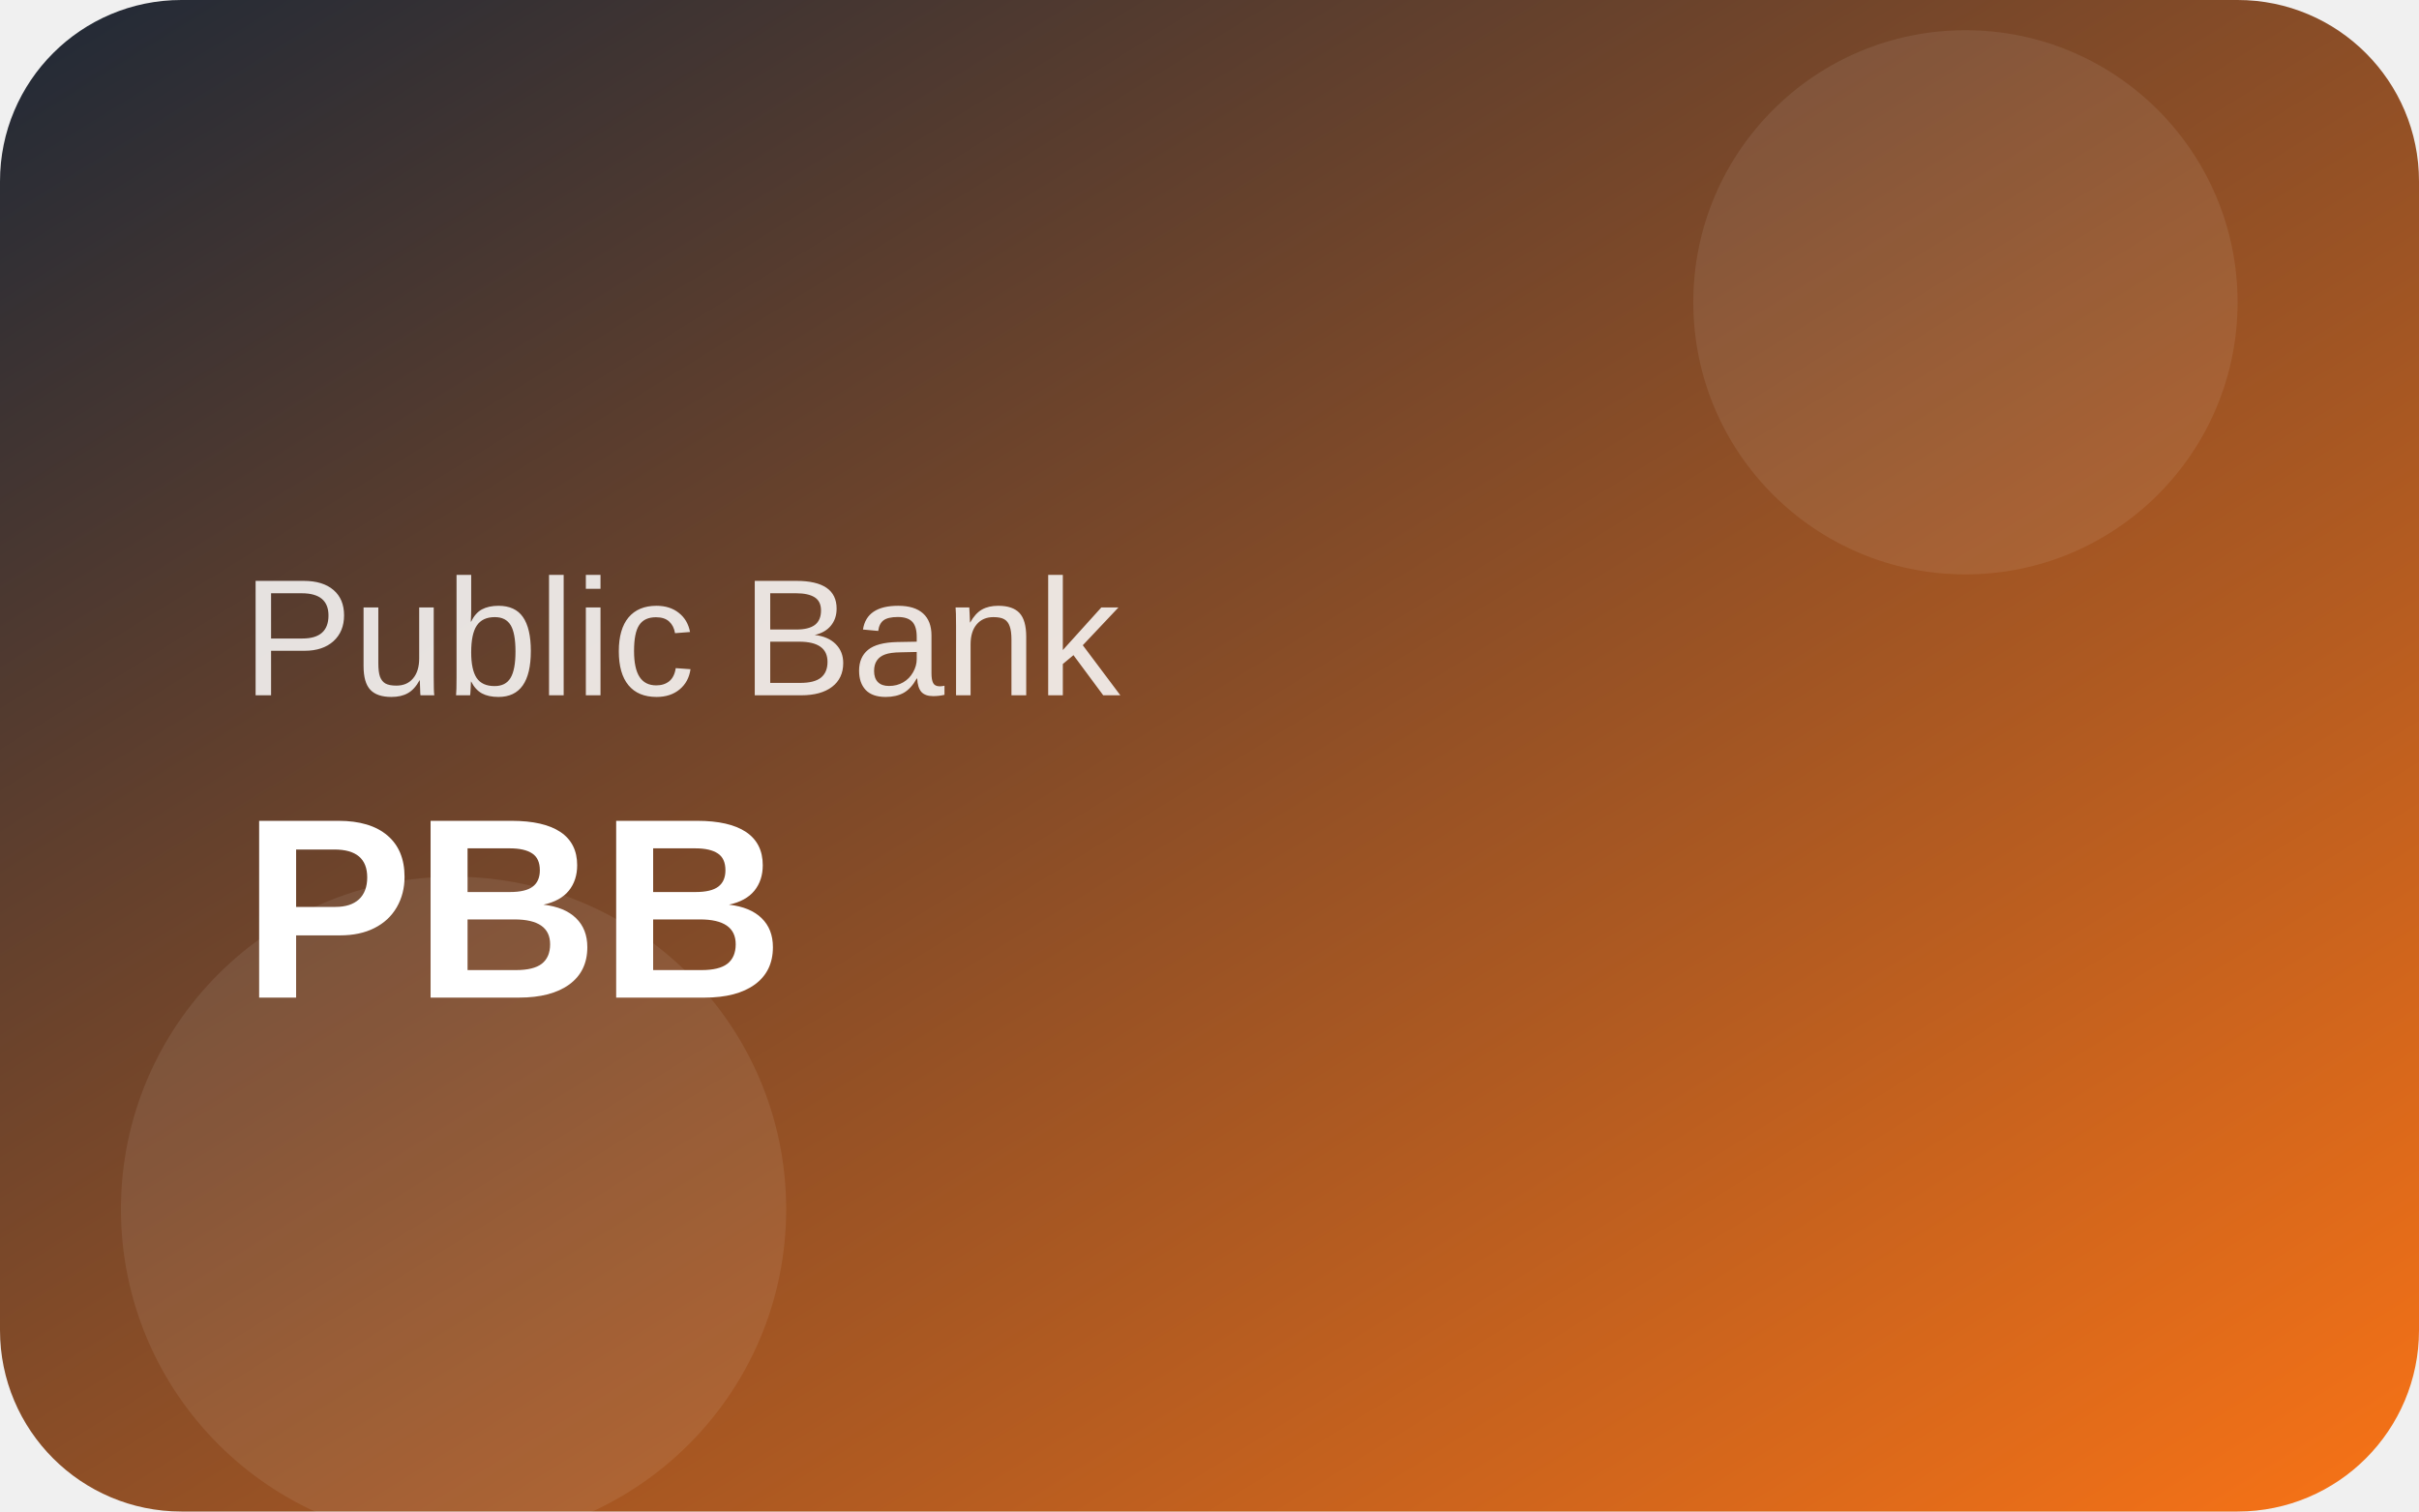
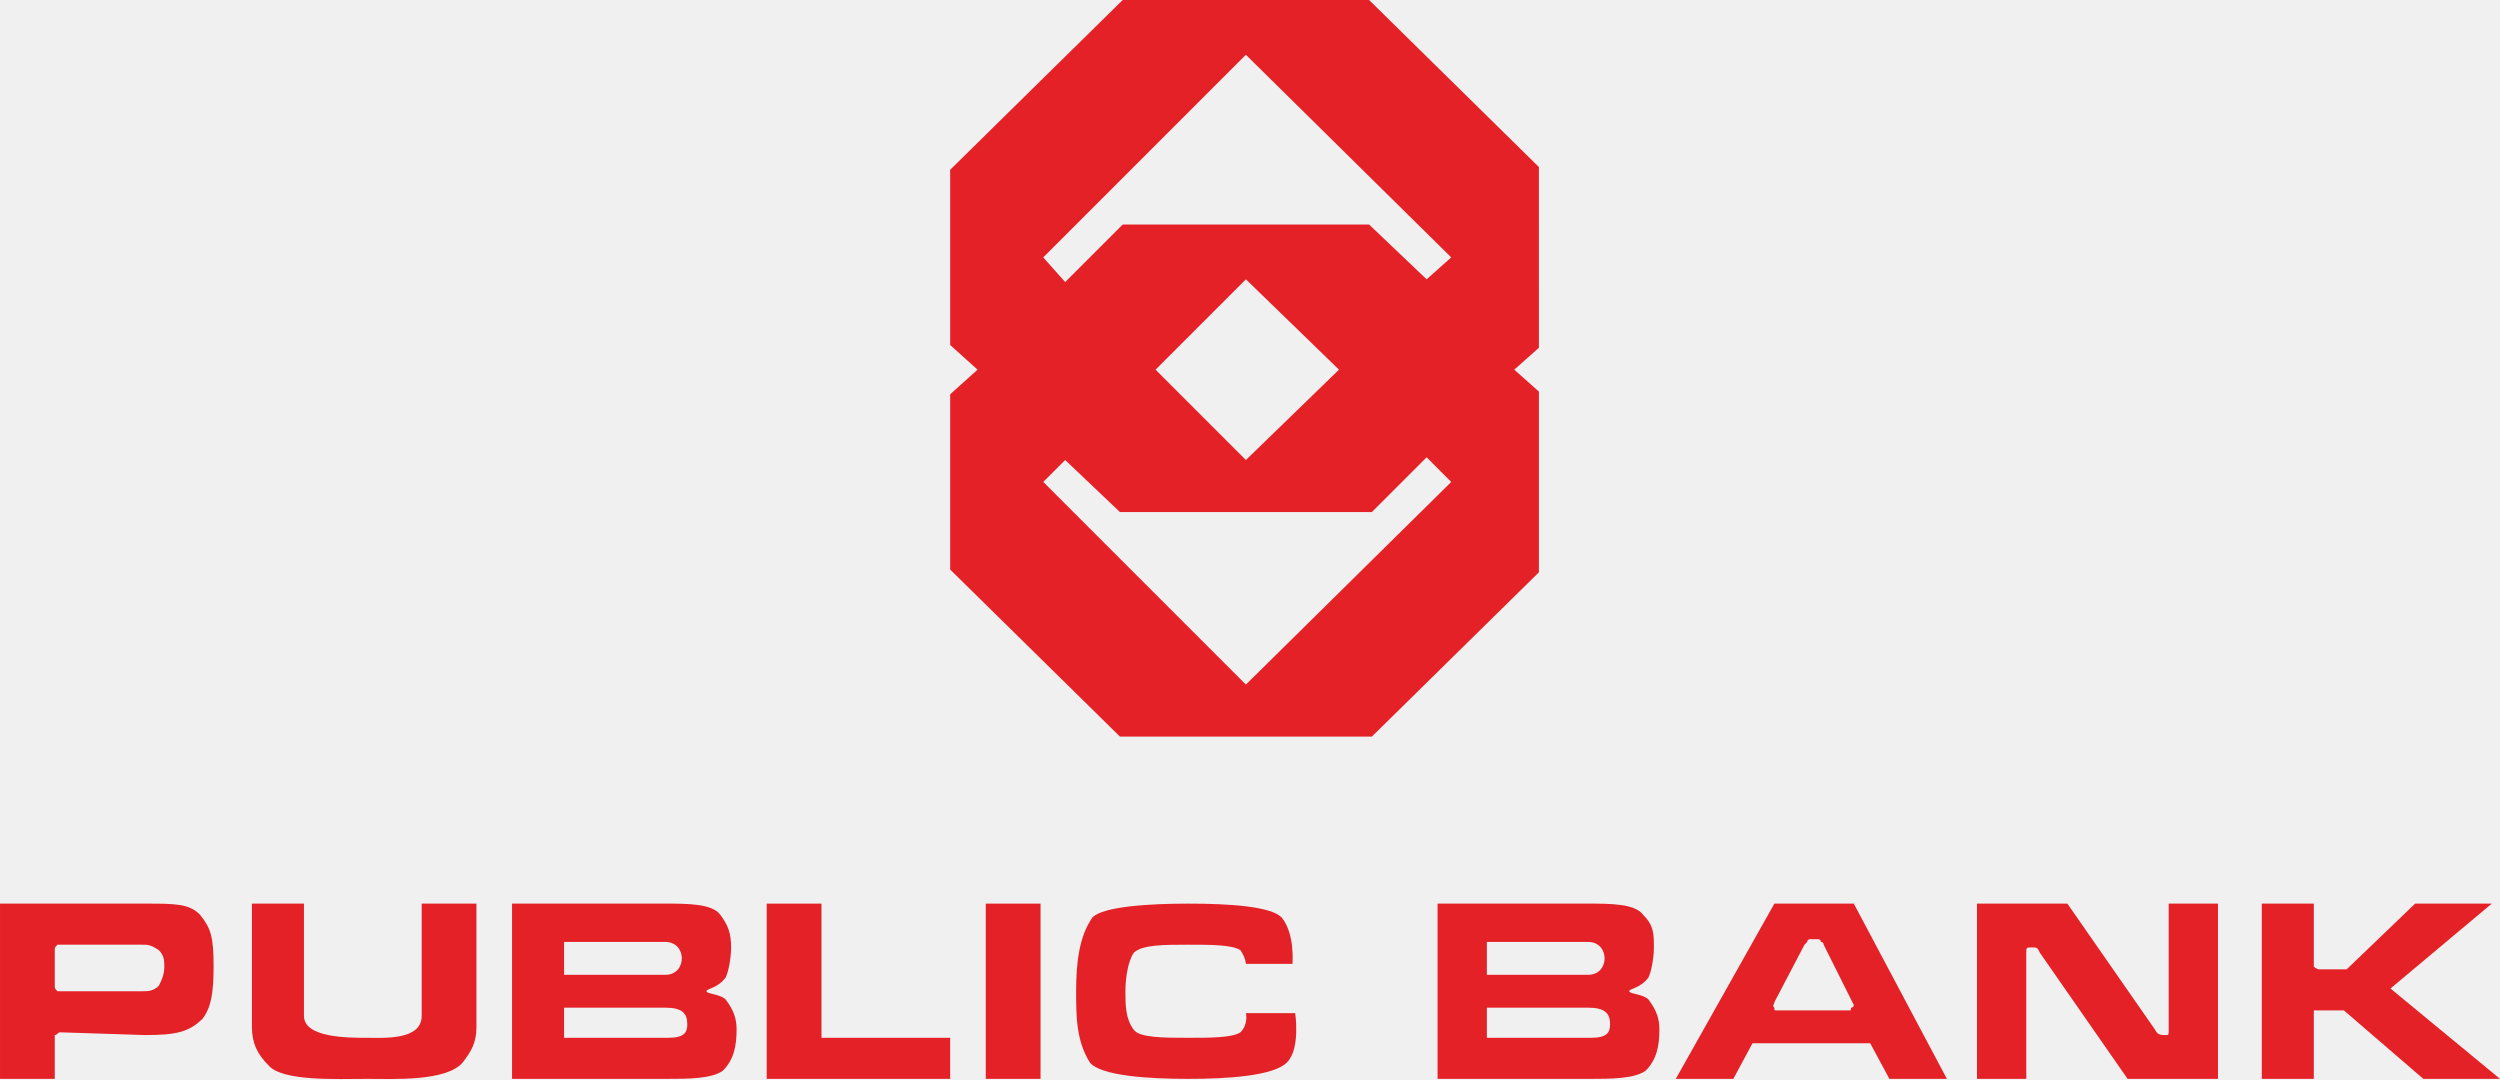
- <svg xmlns="http://www.w3.org/2000/svg" width="320" height="200" viewBox="0 0 320 200">
-   <defs>
-     <linearGradient id="bg" x1="0" y1="0" x2="1" y2="1">
-       <stop offset="0%" stop-color="#1f2937" />
-       <stop offset="100%" stop-color="#f97316" />
-     </linearGradient>
-   </defs>
-   <rect width="320" height="200" rx="24" fill="url(#bg)" />
-   <circle cx="260" cy="40" r="36" fill="white" opacity="0.08" />
-   <circle cx="60" cy="160" r="44" fill="white" opacity="0.08" />
-   <text x="32" y="92" font-family="Arial, sans-serif" font-size="22" fill="white" opacity="0.85">Public Bank</text>
-   <text x="32" y="132" font-family="Arial, sans-serif" font-size="34" font-weight="700" fill="white">PBB</text>
+ <svg xmlns="http://www.w3.org/2000/svg" viewBox="0 0 275 118.694" height="118.694" width="275" xml:space="preserve" id="svg2" version="1.1">
+   <defs id="defs6" />
+   <g id="g4192" transform="matrix(1.173558,0,0,1.173558,-13.7129,-80.65004)">
+     <g id="g4180">
+       <path id="path16" style="fill:#e42126;fill-opacity:1;fill-rule:evenodd;stroke:none" d="m 31.705,159.324 c 0,2.567 -0.257,3.85 -1.027,4.877 -1.283,1.283 -2.567,1.54 -5.39,1.54 l -7.956,-0.257 c -0.257,0 -0.257,0.257 -0.513,0.257 0,0 0,0.257 0,0.513 l 0,3.593 -5.133,0 0,-16.426 13.603,0 c 2.823,0 4.107,0 5.133,1.027 1.027,1.283 1.283,2.053 1.283,4.877 z m -6.673,2.31 c 0.514,0 1.027,0 1.54,-0.513 0.257,-0.513 0.514,-1.027 0.514,-1.797 0,-0.513 0,-1.027 -0.514,-1.54 -0.77,-0.513 -1.027,-0.513 -1.54,-0.513 l -7.699,0 c -0.257,0 -0.257,0 -0.257,0 -0.257,0.256 -0.257,0.256 -0.257,0.513 l 0,3.337 c 0,0.257 0,0.257 0.257,0.513 0,0 0,0 0.257,0 l 7.699,0" />
+       <path id="path18" style="fill:#e42126;fill-opacity:1;fill-rule:evenodd;stroke:none" d="m 36.838,168.564 c -1.027,-1.027 -1.54,-2.054 -1.54,-3.593 l 0,-11.55 4.877,0 0,10.523 c 0,2.054 4.106,2.054 5.903,2.054 1.54,0 5.133,0.256 5.133,-2.054 l 0,-10.523 5.133,0 0,11.55 c 0,1.54 -0.513,2.309 -1.283,3.337 -1.54,1.796 -6.417,1.54 -8.983,1.54 -2.823,0 -7.957,0.257 -9.24,-1.283" />
+       <path id="path20" style="fill:#e42126;fill-opacity:1;fill-rule:evenodd;stroke:none" d="m 79.186,154.447 c 0.77,1.027 1.027,1.797 1.027,3.08 0,1.027 -0.256,2.31 -0.513,2.823 -0.77,1.027 -1.796,1.027 -1.796,1.283 0,0.257 1.283,0.257 1.796,0.77 0.77,1.027 1.027,1.796 1.027,2.823 0,1.54 -0.257,2.823 -1.284,3.85 -1.027,0.77 -3.336,0.77 -5.133,0.77 l -14.63,0 0,-16.426 14.372,0 c 2.054,0 4.364,0 5.133,1.027 z m -3.593,4.107 c 0,-0.77 -0.513,-1.54 -1.54,-1.54 l -9.496,0 0,3.08 9.496,0 c 1.027,0 1.54,-0.77 1.54,-1.54 z m 0.514,6.16 c 0,-1.027 -0.514,-1.54 -2.054,-1.54 l -9.496,0 0,2.823 9.754,0 c 1.54,0 1.796,-0.513 1.796,-1.283" />
+       <path id="path22" style="fill:#e42126;fill-opacity:1;fill-rule:evenodd;stroke:none" d="m 100.746,165.997 0,3.85 -17.196,0 0,-16.426 5.133,0 0,12.577 12.063,0" />
+       <path id="path24" style="fill:#e42126;fill-opacity:1;fill-rule:evenodd;stroke:none" d="m 104.083,169.847 5.133,0 0,-16.426 -5.133,0 z" />
+       <path id="path26" style="fill:#e42126;fill-opacity:1;fill-rule:evenodd;stroke:none" d="m 133.085,163.687 c 0,0 0.513,3.337 -0.77,4.62 -1.284,1.283 -5.647,1.54 -9.24,1.54 -3.593,0 -8.213,-0.257 -9.239,-1.54 -1.283,-2.054 -1.283,-4.364 -1.283,-6.673 0,-2.567 0.257,-5.133 1.54,-6.93 1.026,-1.027 5.39,-1.283 8.983,-1.283 3.85,0 7.7,0.257 8.727,1.283 1.283,1.54 1.027,4.363 1.027,4.363 l -4.364,0 c 0,0 0,-0.513 -0.513,-1.283 -0.77,-0.513 -2.823,-0.513 -4.877,-0.513 -2.31,0 -4.363,0 -5.133,0.77 -0.513,0.77 -0.77,2.31 -0.77,3.593 0,1.283 0,2.567 0.77,3.593 0.514,0.77 2.823,0.77 5.133,0.77 2.053,0 4.107,0 4.877,-0.513 0.77,-0.77 0.513,-1.797 0.513,-1.797 l 4.62,0" />
+       <path id="path28" style="fill:#e42126;fill-opacity:1;fill-rule:evenodd;stroke:none" d="m 165.681,154.447 c 1.027,1.027 1.027,1.797 1.027,3.08 0,1.027 -0.257,2.31 -0.513,2.823 -0.771,1.027 -1.797,1.027 -1.797,1.283 0,0.257 1.284,0.257 1.797,0.77 0.769,1.027 1.027,1.796 1.027,2.823 0,1.54 -0.257,2.823 -1.283,3.85 -1.027,0.77 -3.337,0.77 -5.135,0.77 l -14.372,0 0,-16.426 14.116,0 c 2.053,0 4.364,0 5.133,1.027 z m -3.593,4.107 c 0,-0.77 -0.513,-1.54 -1.54,-1.54 l -9.496,0 0,3.08 9.496,0 c 1.027,0 1.54,-0.77 1.54,-1.54 z m 0.513,6.16 c 0,-1.027 -0.513,-1.54 -2.053,-1.54 l -9.496,0 0,2.823 9.752,0 c 1.541,0 1.797,-0.513 1.797,-1.283" />
+       <path id="path30" style="fill:#e42126;fill-opacity:1;fill-rule:evenodd;stroke:none" d="m 168.761,169.847 9.24,-16.426 7.443,0 8.727,16.426 -5.389,0 -1.797,-3.337 -11.036,0 -1.797,3.337 z m 9.24,-6.673 c 0,0.257 0,0.257 0.256,0.257 l 6.673,0 c 0.257,0 0.257,0 0.257,-0.257 0.256,0 0.256,-0.257 0.256,-0.257 l -2.823,-5.646 c 0,-0.257 -0.257,-0.257 -0.257,-0.257 0,-0.257 -0.257,-0.257 -0.257,-0.257 l -0.769,0 c 0,0 -0.256,0 -0.256,0.257 0,0 0,0 -0.257,0.257 l -2.823,5.39 c 0,0.257 -0.257,0.257 0,0.514" />
+       <path id="path32" style="fill:#e42126;fill-opacity:1;fill-rule:evenodd;stroke:none" d="m 202.897,158.041 c -0.257,-0.514 -0.257,-0.514 -0.771,-0.514 -0.513,0 -0.513,0 -0.513,0.514 l 0,11.806 -4.62,0 0,-16.426 8.471,0 8.212,11.806 c 0.257,0.514 0.515,0.514 1.027,0.514 0.257,0 0.257,0 0.257,-0.514 l 0,-11.806 4.62,0 0,16.426 -8.471,0 -8.212,-11.806" />
+       <path id="path34" style="fill:#e42126;fill-opacity:1;fill-rule:evenodd;stroke:none" d="m 228.563,163.944 0,5.903 -4.876,0 0,-16.426 4.876,0 0,5.646 0,0.257 c 0.257,0.257 0.513,0.257 0.513,0.257 l 2.567,0 6.417,-6.16 7.185,0 -9.496,7.957 10.267,8.469 -7.187,0 -7.444,-6.416 -2.309,0 c -0.256,0 -0.256,0 -0.513,0 0,0.256 0,0.256 0,0.513" />
+     </g>
+     <path d="m 155.928,84.379 -15.913,-15.656 -23.099,0 -16.169,15.913 0,16.425 2.567,2.311 -2.567,2.309 0,16.427 15.913,15.657 23.613,0 15.656,-15.399 0,-16.94 -2.309,-2.053 2.309,-2.053 z m -27.463,48.509 -18.993,-18.993 2.054,-2.053 5.133,4.877 23.613,0 5.133,-5.133 2.309,2.309 z m -8.469,-29.516 8.469,-8.469 8.727,8.469 -8.727,8.469 z m 25.409,-8.469 -5.391,-5.133 -23.099,0 -5.39,5.389 -2.054,-2.309 18.993,-18.993 19.25,18.993 -2.309,2.053" style="fill:#e42126;fill-opacity:1;fill-rule:evenodd;stroke:none" id="path36" />
+   </g>
</svg>
